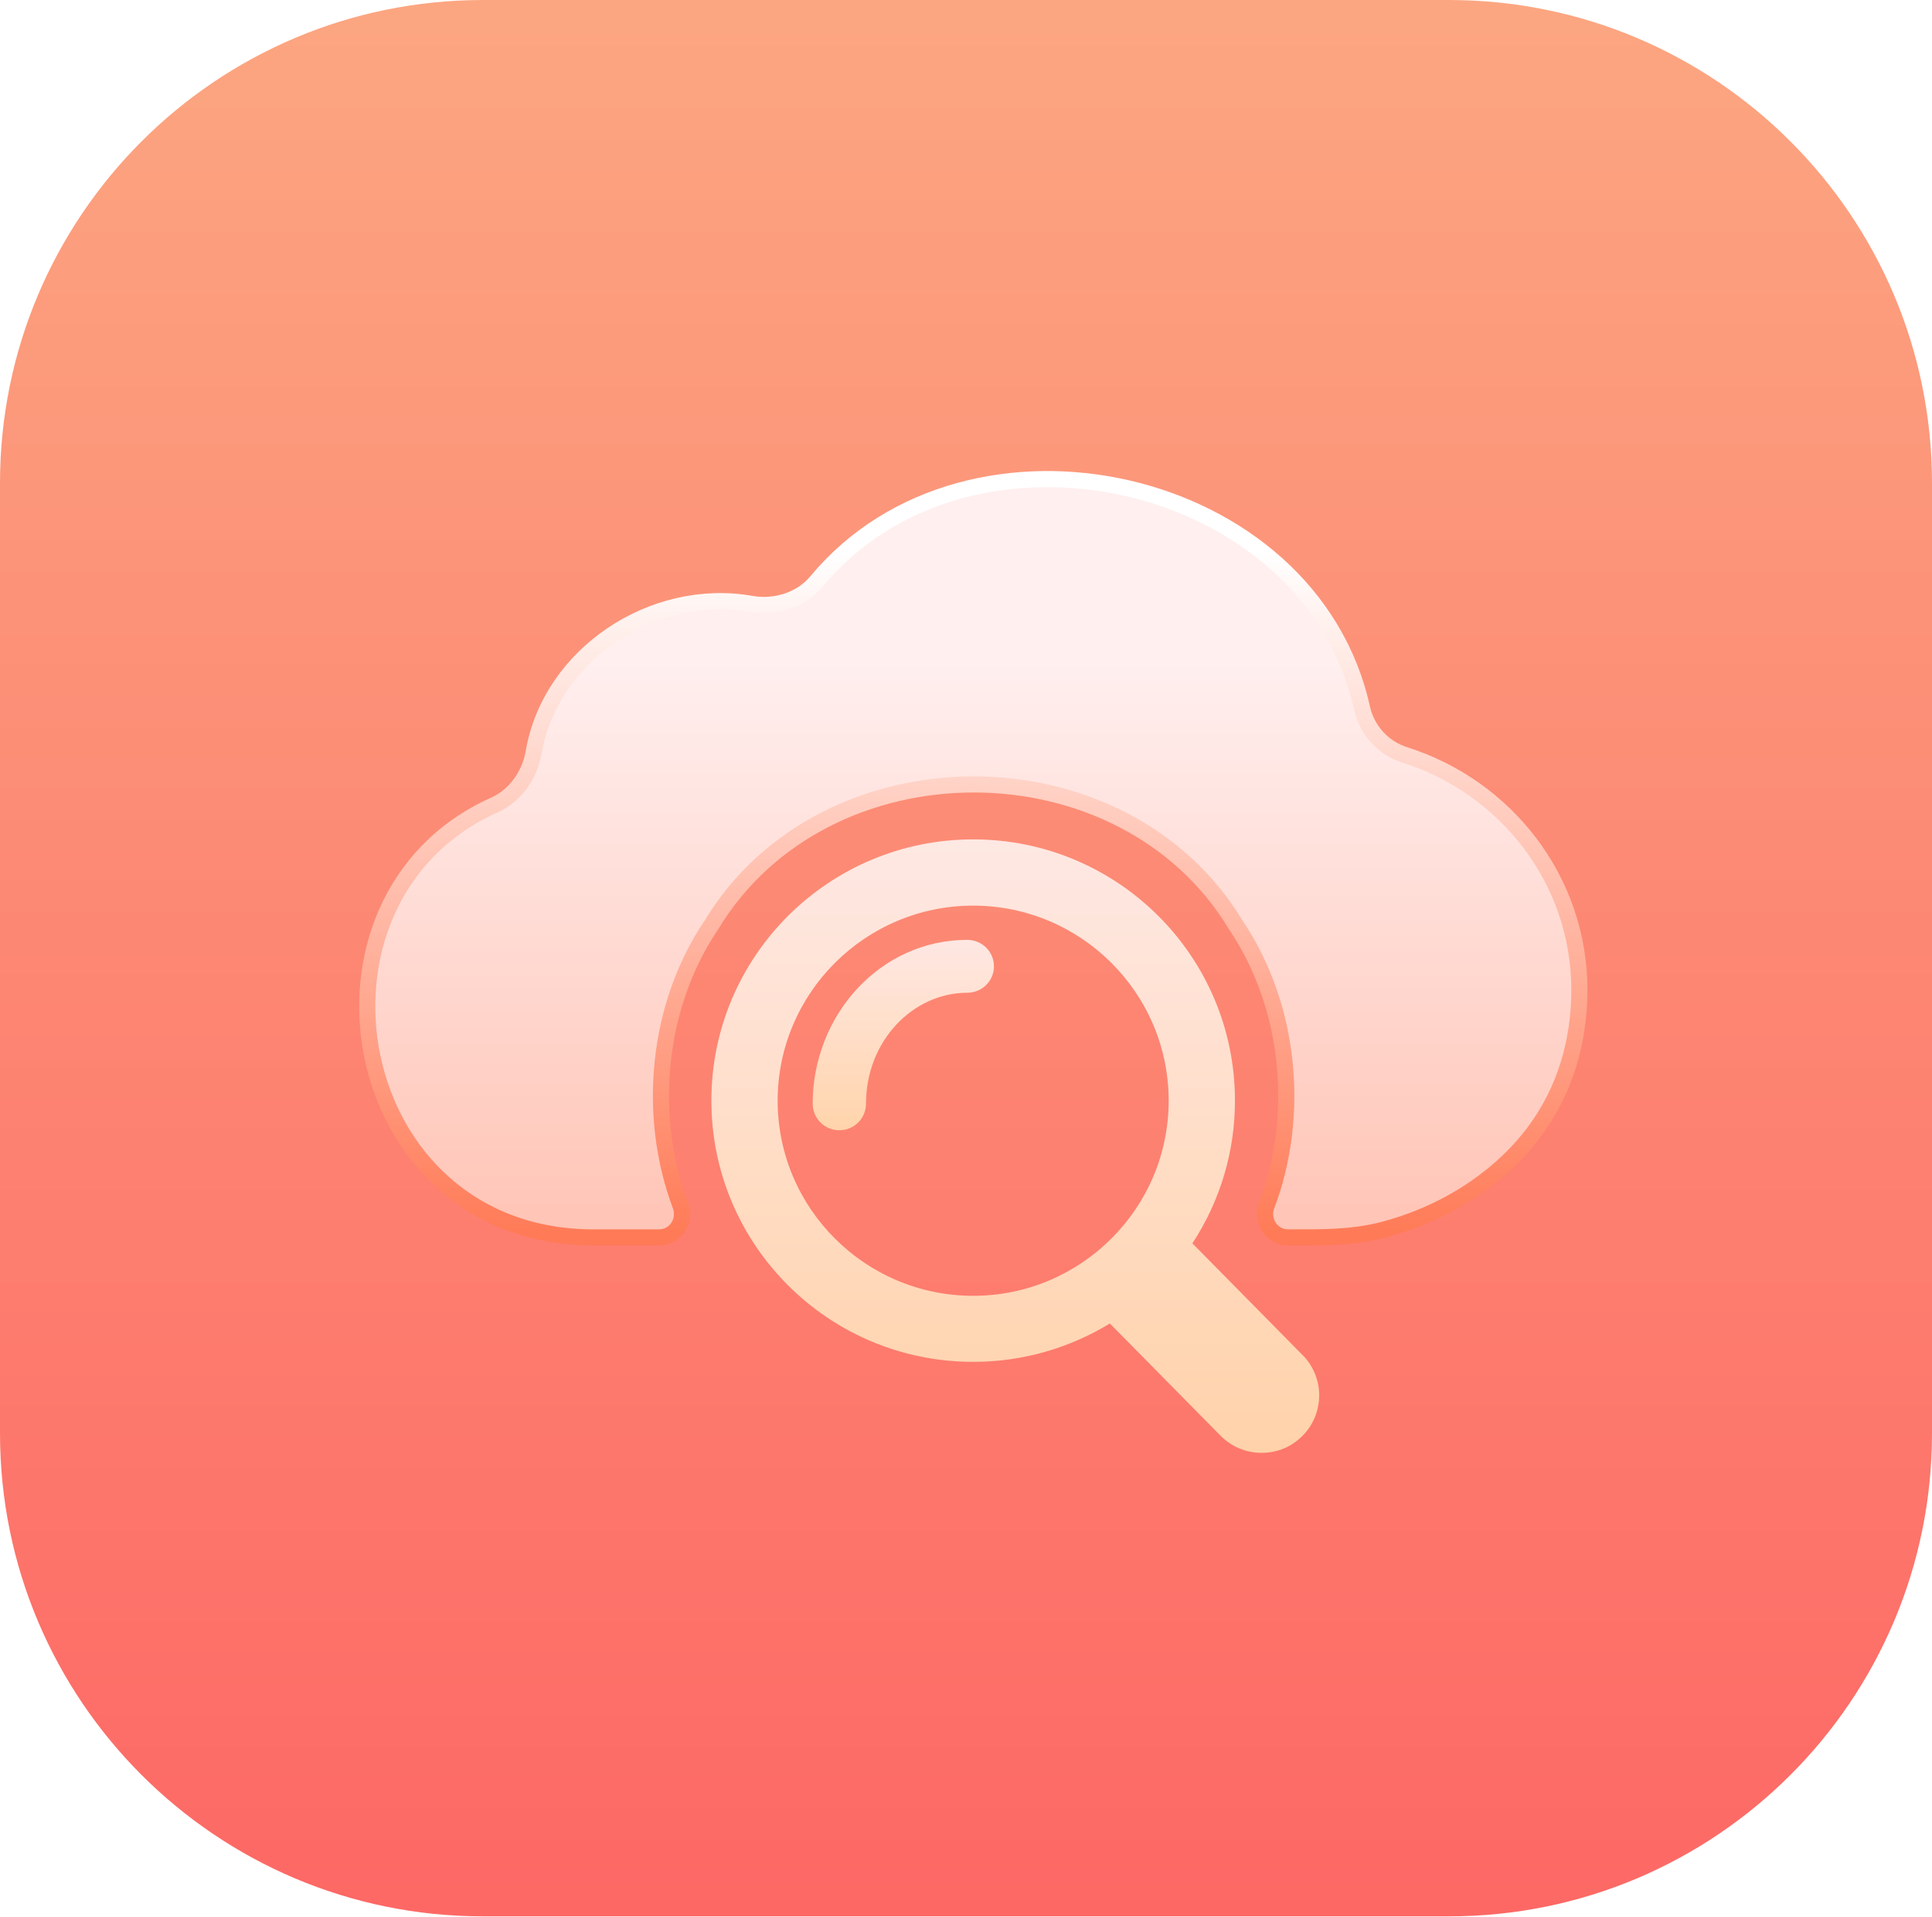
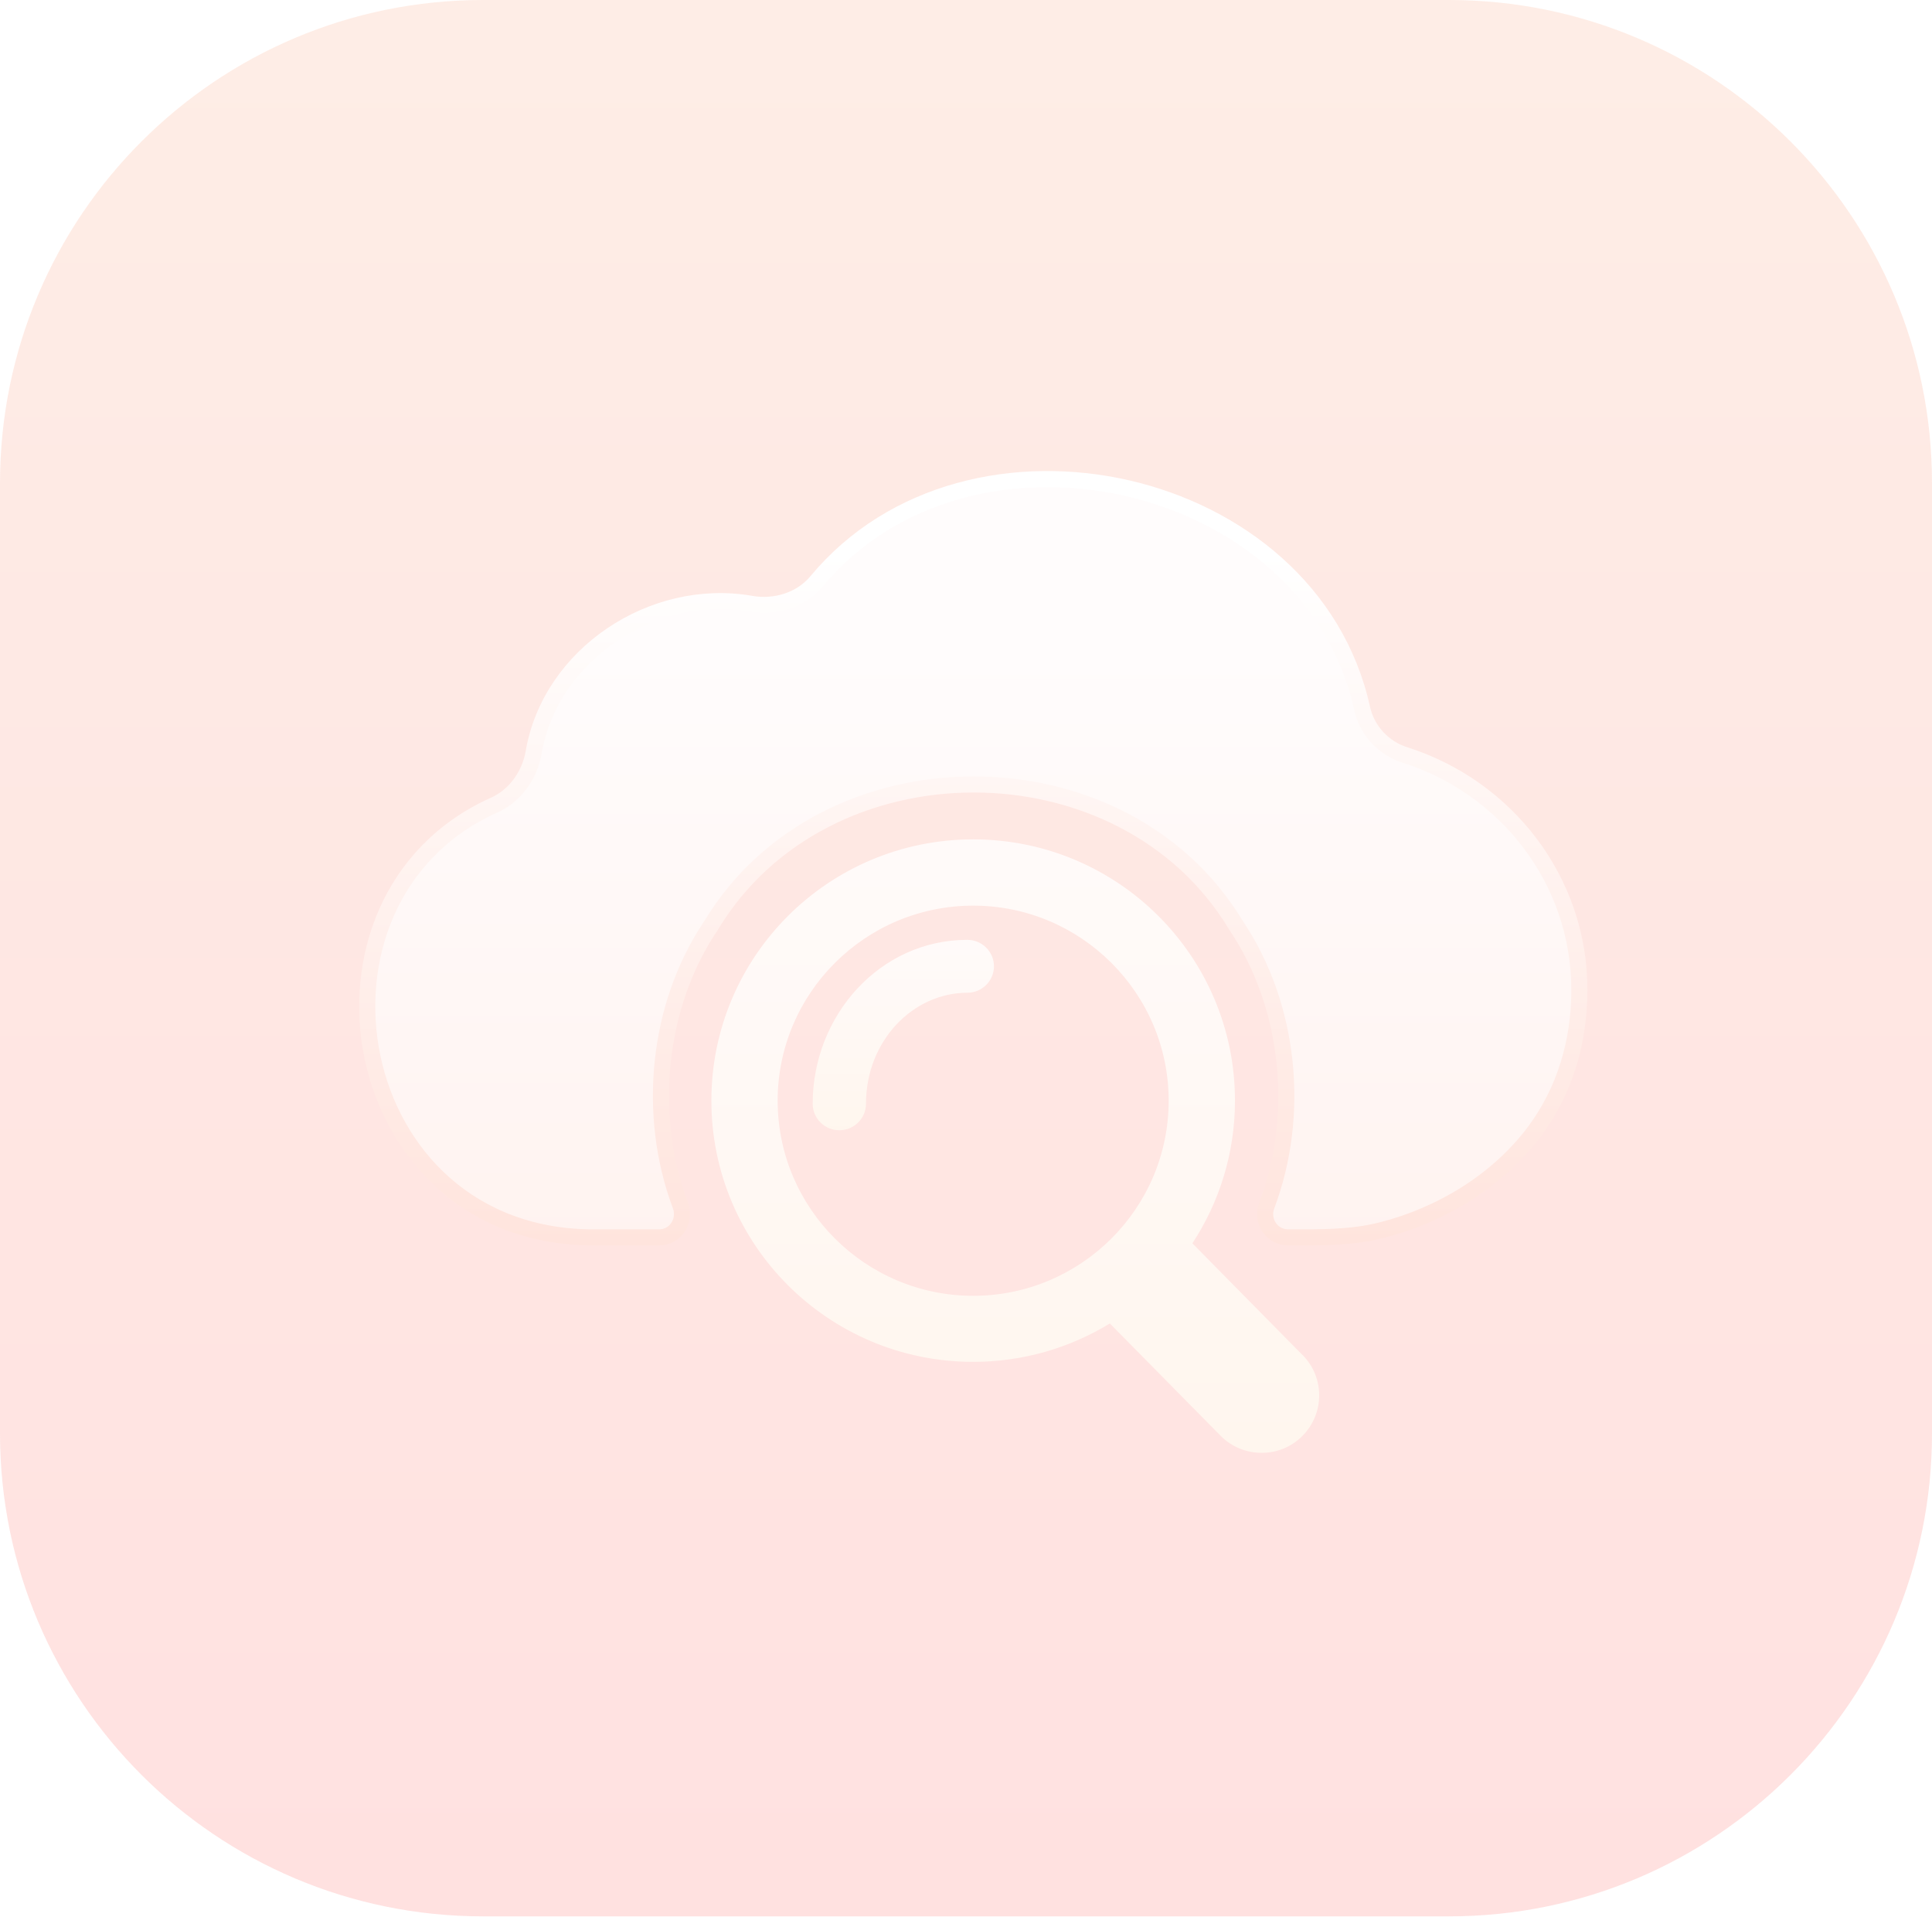
- <svg fill="none" viewBox="0 0 120 119">
-   <rect width="120" height="119" fill="url(#a)" rx="30" />
-   <path fill="url(#b)" stroke="url(#c)" d="M98.098 61.477c0 3.164-.883 6.228-2.787 8.786-2.29 3.065-5.821 5.197-9.5 6.129-1.934.486-3.829.446-5.802.446-1.022 0-1.696-1.031-1.33-1.983 2.113-5.603 1.469-12.386-1.913-17.404-7.022-11.662-25.567-11.642-32.589 0-3.381 4.998-4.016 11.81-1.914 17.404.357.962-.307 1.983-1.329 1.983h-3.907c-15.588.16-19.336-21.016-6.329-26.845 1.305-.584 2.206-1.864 2.448-3.274 1.044-6.094 7.42-10.294 13.503-9.223 1.494.264 3.104-.228 4.073-1.396 9.446-11.375 30.668-6.697 33.886 7.903a3.93 3.93 0 0 0 2.638 2.873c6.301 1.993 10.852 7.777 10.852 14.601Z" />
-   <path fill="url(#d)" d="m80.908 84.15-6.847-6.942a16.1 16.1 0 0 0 2.644-8.863c0-8.96-7.279-16.222-16.26-16.222-8.98 0-16.26 7.262-16.26 16.222s7.28 16.223 16.26 16.223c3.11 0 6.016-.875 8.49-2.384l6.874 6.968a3.56 3.56 0 0 0 2.553 1.065c.93 0 1.813-.34 2.507-1.025a3.563 3.563 0 0 0 .039-5.049zm-20.463-3.684c-6.696 0-12.143-5.433-12.143-12.114s5.447-12.115 12.143-12.115 12.143 5.434 12.143 12.115c0 6.68-5.446 12.114-12.143 12.114" opacity=".8" />
-   <path fill="url(#e)" d="M50.477 68.543c0-5.494 4.18-10.18 9.603-10.18.915 0 1.656.735 1.656 1.642s-.741 1.642-1.656 1.642c-3.35 0-6.291 2.963-6.291 6.896a1.65 1.65 0 0 1-1.656 1.642 1.65 1.65 0 0 1-1.656-1.642" opacity=".8" />
+ <svg xmlns="http://www.w3.org/2000/svg" width="120" height="119" viewBox="0 0 120 119" fill="none">
+   <g opacity="0.2">
+     <rect width="120" height="119" rx="30" fill="url(#paint1_linear_0_1)" />
+     <path d="M98.098 61.477C98.098 64.641 97.215 67.705 95.311 70.263C93.02 73.328 89.49 75.46 85.81 76.392C83.877 76.878 81.982 76.838 80.009 76.838C78.987 76.838 78.313 75.807 78.68 74.855C80.792 69.252 80.148 62.469 76.766 57.451C69.744 45.789 51.199 45.809 44.177 57.451C40.796 62.449 40.161 69.262 42.263 74.855C42.62 75.817 41.956 76.838 40.934 76.838H37.027C21.439 76.998 17.691 55.822 30.698 49.993C32.003 49.409 32.904 48.129 33.146 46.719C34.19 40.625 40.567 36.425 46.649 37.496C48.143 37.76 49.753 37.268 50.722 36.1C60.168 24.725 81.39 29.403 84.608 44.003C84.905 45.352 85.929 46.459 87.246 46.876C93.547 48.869 98.098 54.653 98.098 61.477Z" fill="url(#paint2_linear_0_1)" stroke="url(#paint3_linear_0_1)" />
+     <path opacity="0.8" d="M80.908 84.15L74.061 77.208C75.73 74.661 76.706 71.617 76.706 68.345C76.706 59.385 69.426 52.123 60.445 52.123C51.464 52.123 44.185 59.385 44.185 68.345C44.185 77.306 51.464 84.568 60.445 84.568C63.554 84.568 66.461 83.693 68.935 82.184L75.809 89.152C76.509 89.864 77.432 90.217 78.362 90.217C79.291 90.217 80.175 89.877 80.869 89.192C82.276 87.807 82.296 85.547 80.908 84.143V84.15ZM60.445 80.466C53.749 80.466 48.302 75.033 48.302 68.352C48.302 61.671 53.749 56.237 60.445 56.237C67.142 56.237 72.588 61.671 72.588 68.352C72.588 75.033 67.142 80.466 60.445 80.466Z" fill="url(#paint4_linear_0_1)" />
+     <path opacity="0.8" d="M50.477 68.543C50.477 63.049 54.657 58.362 60.08 58.362C60.995 58.362 61.736 59.098 61.736 60.005C61.736 60.911 60.995 61.647 60.08 61.647C56.73 61.647 53.788 64.61 53.788 68.543C53.788 69.45 53.047 70.185 52.133 70.185C51.218 70.185 50.477 69.45 50.477 68.543Z" fill="url(#paint5_linear_0_1)" />
+   </g>
  <defs>
-     <linearGradient id="a" x1="60" x2="60" y1="0" y2="119" gradientUnits="userSpaceOnUse">
+     <linearGradient id="paint1_linear_0_1" x1="60" y1="5.13603e-05" x2="60" y2="119" gradientUnits="userSpaceOnUse">
      <stop stop-color="#FCA681" />
      <stop offset="1" stop-color="#FD6865" />
    </linearGradient>
-     <linearGradient id="b" x1="60.454" x2="60.454" y1="29.75" y2="76.839" gradientUnits="userSpaceOnUse">
-       <stop offset=".238" stop-color="#FFEFEF" />
+     <linearGradient id="paint2_linear_0_1" x1="60.454" y1="29.75" x2="60.454" y2="76.839" gradientUnits="userSpaceOnUse">
+       <stop offset="0.238" stop-color="#FFEFEF" />
      <stop offset="1" stop-color="#FFC4B5" />
    </linearGradient>
-     <linearGradient id="c" x1="60.454" x2="60.454" y1="29.75" y2="76.839" gradientUnits="userSpaceOnUse">
-       <stop offset=".096" stop-color="white" />
+     <linearGradient id="paint3_linear_0_1" x1="60.454" y1="29.75" x2="60.454" y2="76.839" gradientUnits="userSpaceOnUse">
+       <stop offset="0.096" stop-color="white" />
      <stop offset="1" stop-color="#FF7A56" />
    </linearGradient>
-     <linearGradient id="d" x1="63.061" x2="63.061" y1="52.123" y2="90.217" gradientUnits="userSpaceOnUse">
+     <linearGradient id="paint4_linear_0_1" x1="63.061" y1="52.123" x2="63.061" y2="90.217" gradientUnits="userSpaceOnUse">
      <stop stop-color="white" />
      <stop offset="1" stop-color="#FFE9B9" />
    </linearGradient>
-     <linearGradient id="e" x1="56.107" x2="56.107" y1="58.362" y2="70.185" gradientUnits="userSpaceOnUse">
+     <linearGradient id="paint5_linear_0_1" x1="56.107" y1="58.362" x2="56.107" y2="70.185" gradientUnits="userSpaceOnUse">
      <stop stop-color="white" />
      <stop offset="1" stop-color="#FFE9B9" />
    </linearGradient>
+     <clipPath id="clip0_0_1" />
  </defs>
</svg>
